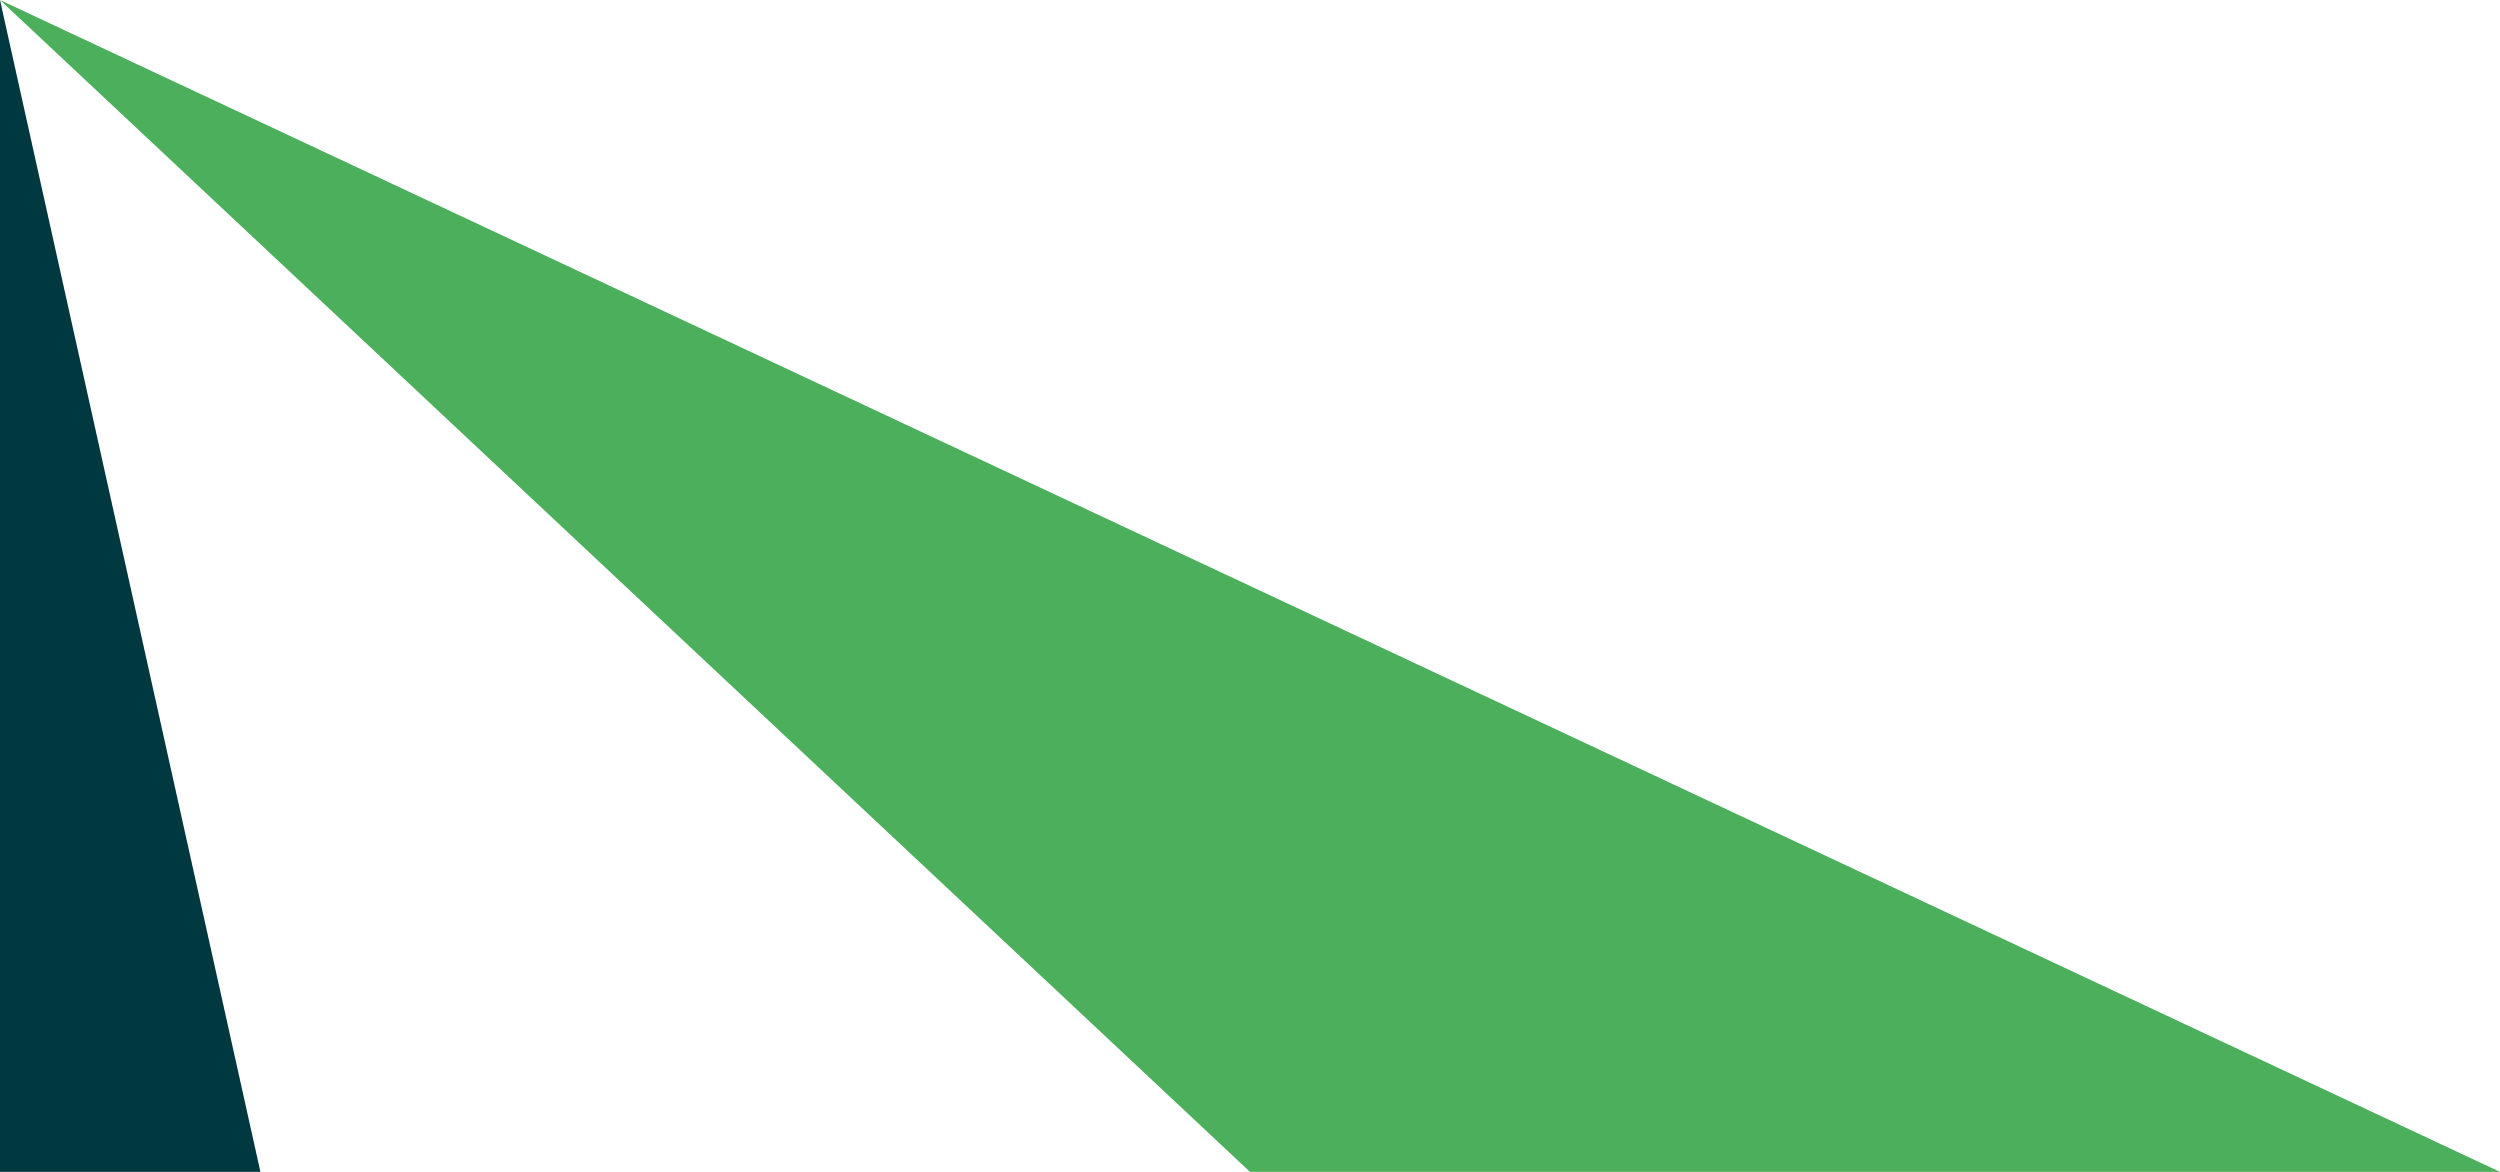
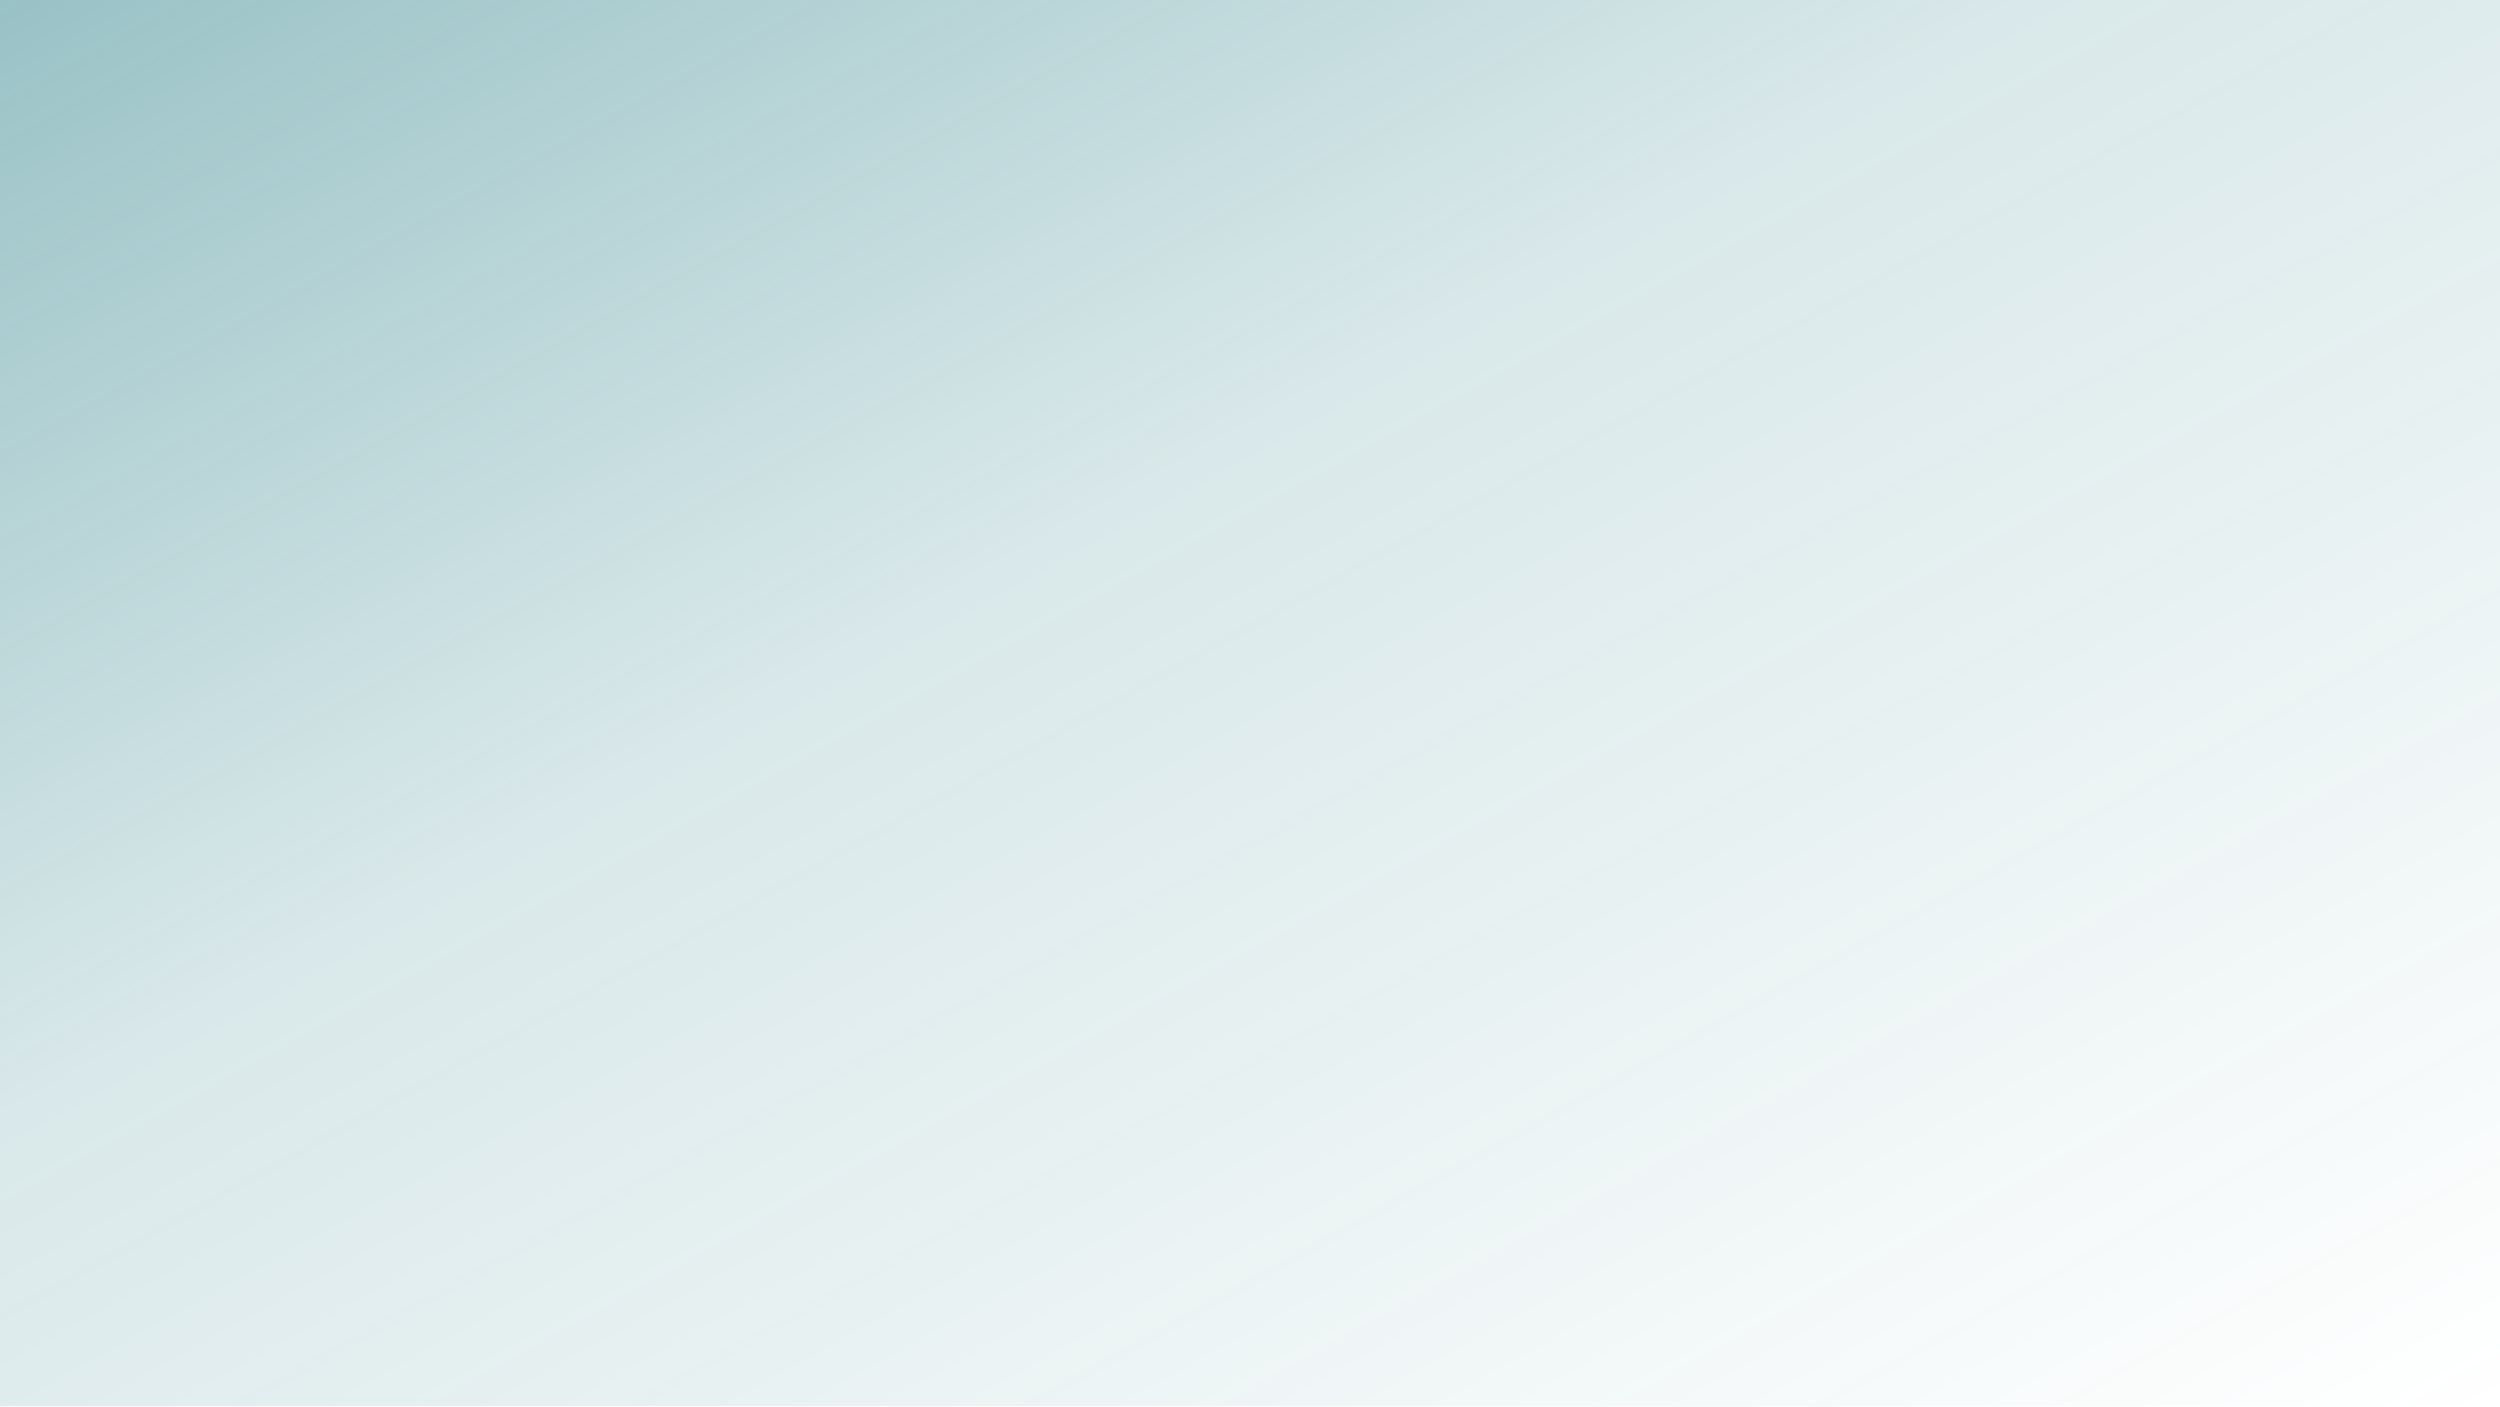
- <svg xmlns="http://www.w3.org/2000/svg" width="1920px" height="900px" viewBox="0 0 1920 900" version="1.1">
-   <defs />
-   <g id="compass-wide" stroke="none" stroke-width="1" fill="none" fill-rule="evenodd">
-     <polygon id="teal-accent" fill="#00383F" points="0 0 0 900 200 900" />
-     <polygon id="green-main" fill="#4CAF5B" points="0 0 960 900 1920 900" />
+ <svg xmlns="http://www.w3.org/2000/svg" width="1920px" height="1080px" viewBox="0 0 1920 1080" version="1.1">
+   <defs>
+     <linearGradient id="diagonalGradient" x1="0%" y1="0%" x2="100%" y2="100%">
+       <stop offset="0%" style="stop-color:rgba(0,102,112,0.4);stop-opacity:1" />
+       <stop offset="40%" style="stop-color:rgba(0,102,112,0.15);stop-opacity:1" />
+       <stop offset="100%" style="stop-color:rgba(0,102,112,0);stop-opacity:1" />
+     </linearGradient>
+   </defs>
+   <g id="diagonal-sliver" stroke="none" stroke-width="1" fill="none" fill-rule="evenodd">
+     <polygon fill="url(#diagonalGradient)" points="0 0 1920 0 1920 1080 0 1080" />
  </g>
</svg>
